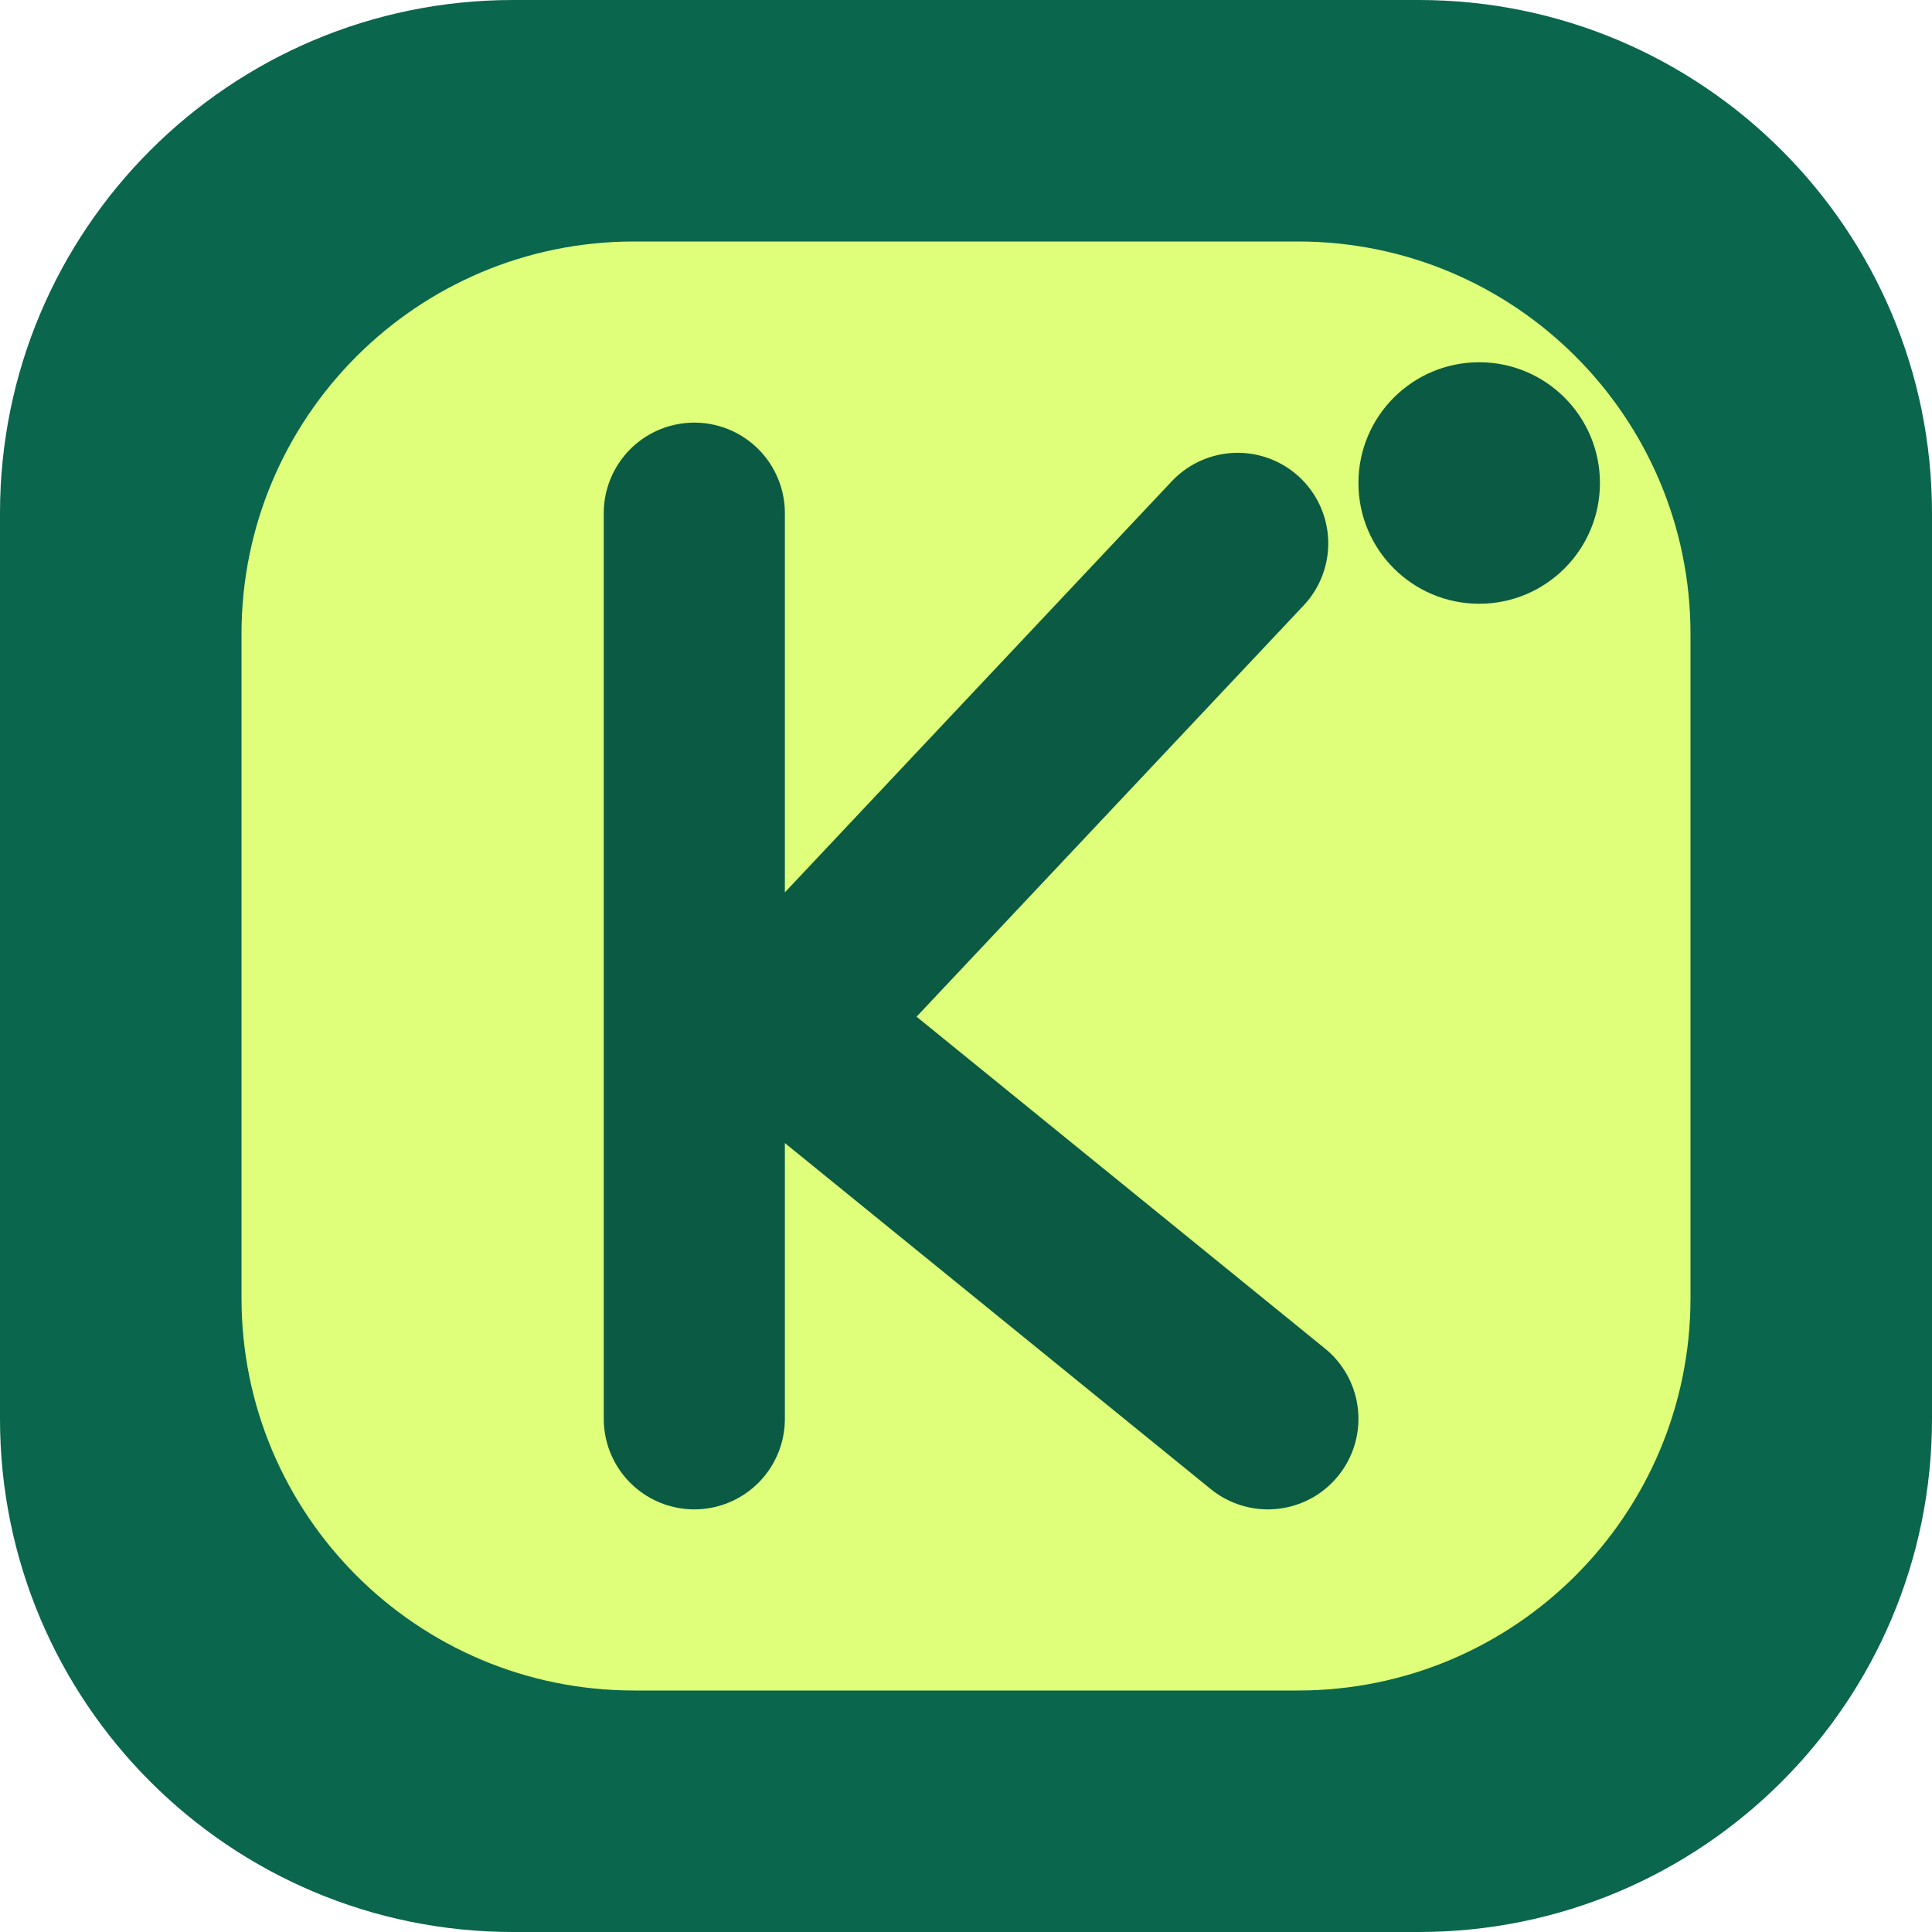
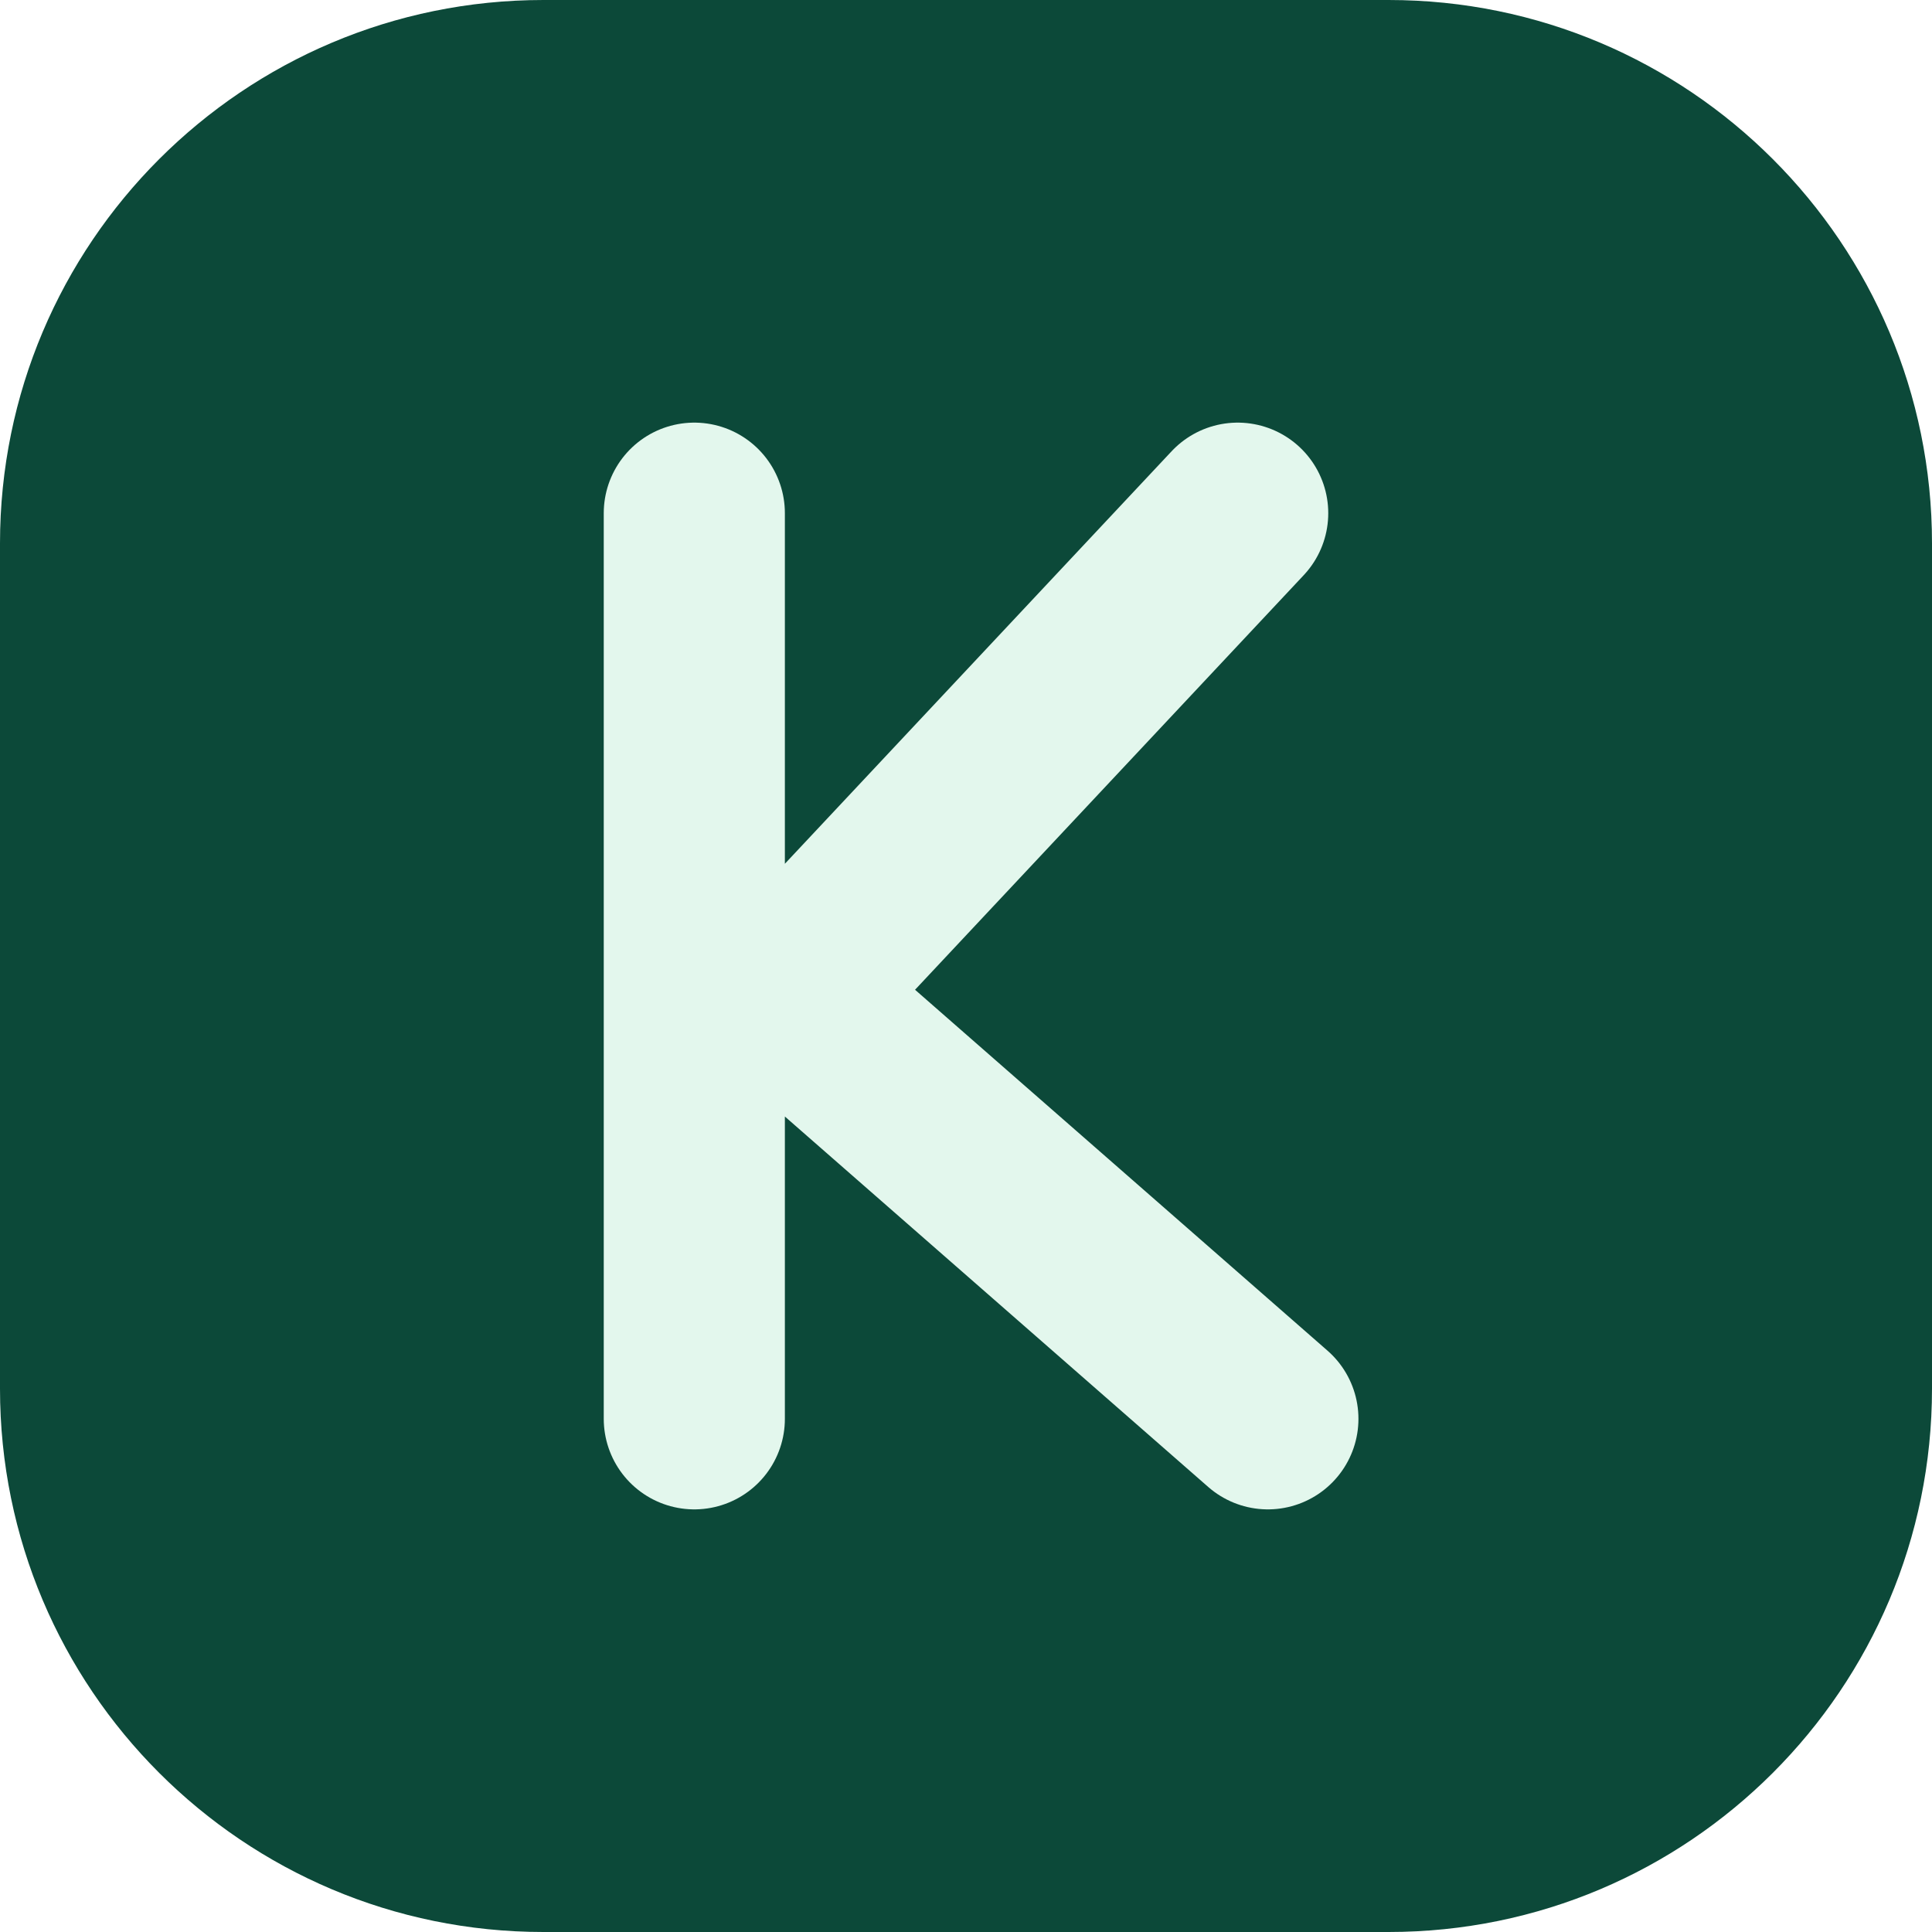
<svg xmlns="http://www.w3.org/2000/svg" viewBox="0 0 64 64">
-   <rect width="64" height="64" rx="17" fill="#0a664c" />
-   <rect x="8" y="8" width="48" height="48" rx="13" fill="#dfff7b" />
-   <path d="M23 17v30m2-12 16-17m-15 16 16 13" fill="none" stroke="#0b5a43" stroke-width="6" stroke-linecap="round" stroke-linejoin="round" />
-   <circle cx="49" cy="16" r="4" fill="#0b5a43" />
+   <rect width="64" height="64" rx="18" fill="#0c4939" />
+   <path d="M23 17v30m3-14 15-16m-15 16 16 14" fill="none" stroke="#e3f7ed" stroke-width="6" stroke-linecap="round" stroke-linejoin="round" />
</svg>
